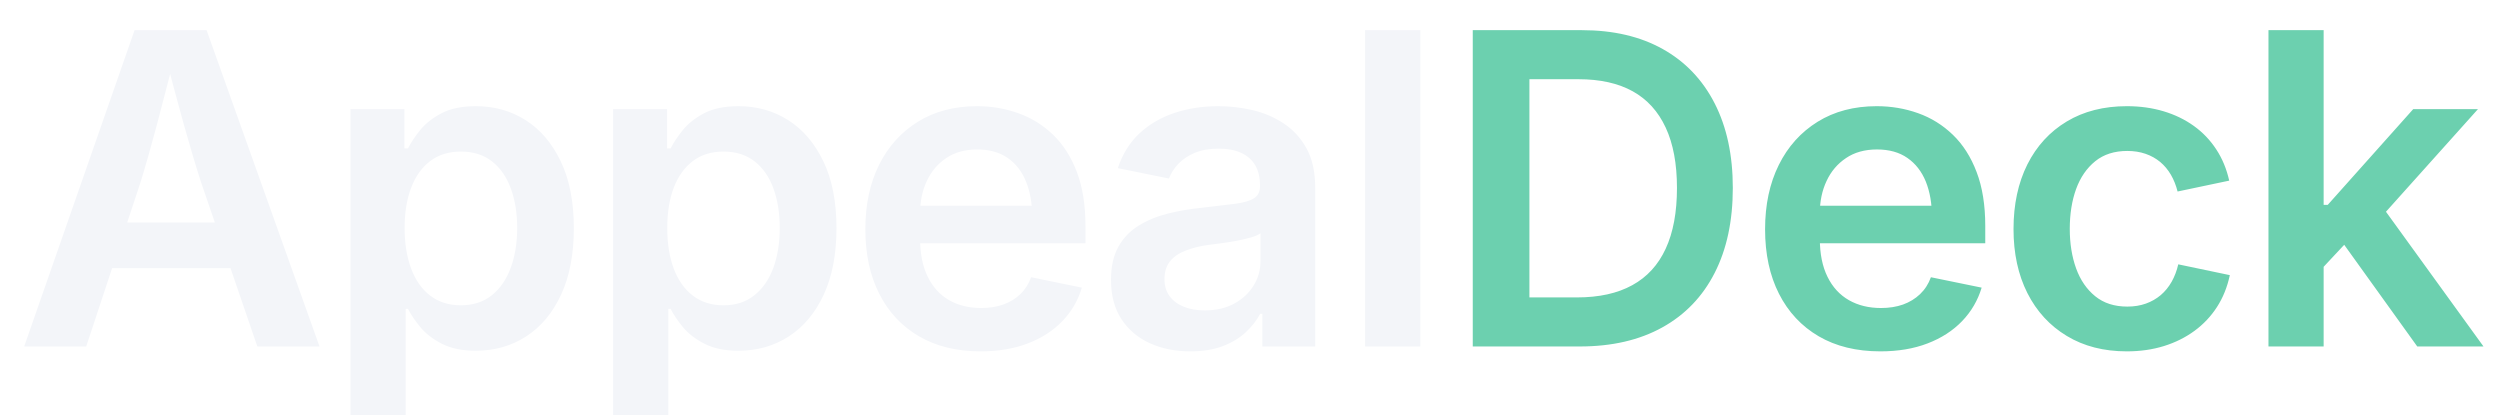
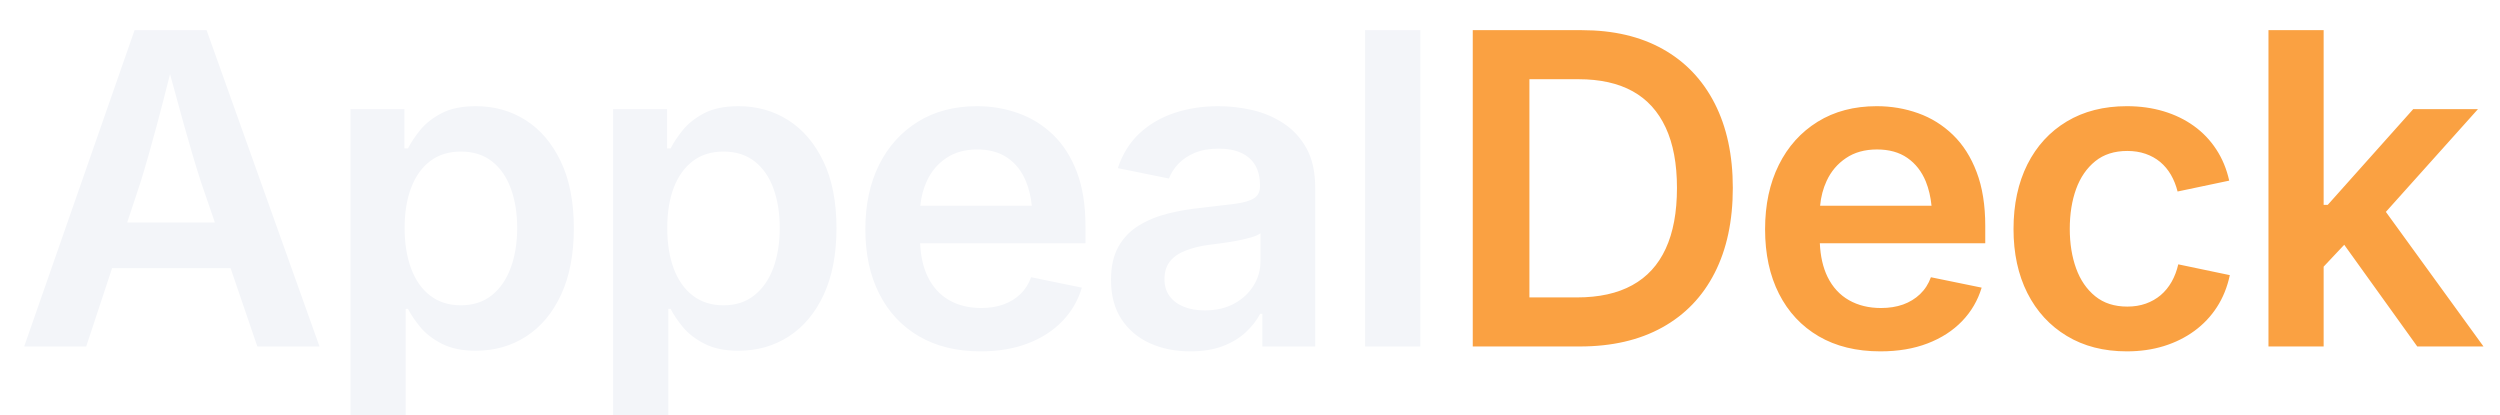
<svg xmlns="http://www.w3.org/2000/svg" width="368" height="61" viewBox="0 0 368 61" role="img" aria-labelledby="t">
-   <path d="M12.69 51L3.56 51L19.81 4.44L30.41 4.44L47.03 51L37.88 51L29.59 26.81Q28.38 23.06 27.06 18.33Q25.75 13.59 24.16 7.56L24.16 7.56L25.91 7.56Q24.34 13.66 23.08 18.42Q21.81 23.19 20.69 26.81L20.69 26.81L12.69 51ZM37.56 39.47L13.03 39.47L13.03 32.75L37.56 32.75L37.56 39.47ZM59.72 64.06L51.59 64.06L51.59 16.06L59.53 16.06L59.53 21.84L60.06 21.84Q60.69 20.59 61.84 19.16Q63.00 17.72 64.99 16.67Q66.97 15.63 70.06 15.63L70.06 15.63Q74.13 15.63 77.38 17.69Q80.63 19.75 82.55 23.77Q84.47 27.78 84.47 33.59L84.47 33.59Q84.47 39.34 82.59 43.38Q80.72 47.41 77.45 49.52Q74.19 51.63 70.03 51.63L70.03 51.63Q67.06 51.63 65.06 50.61Q63.06 49.59 61.88 48.16Q60.69 46.72 60.06 45.47L60.06 45.47L59.72 45.47L59.72 64.06ZM67.84 44.94L67.84 44.94Q70.56 44.94 72.41 43.45Q74.25 41.97 75.19 39.39Q76.13 36.81 76.13 33.56L76.13 33.56Q76.13 30.31 75.20 27.77Q74.28 25.22 72.44 23.77Q70.59 22.31 67.84 22.31L67.84 22.31Q65.16 22.31 63.31 23.72Q61.47 25.13 60.52 27.64Q59.56 30.16 59.56 33.56L59.56 33.56Q59.56 36.97 60.52 39.53Q61.47 42.09 63.33 43.52Q65.19 44.94 67.84 44.94ZM98.38 64.06L90.25 64.06L90.25 16.06L98.19 16.06L98.19 21.84L98.72 21.84Q99.35 20.59 100.50 19.16Q101.66 17.72 103.64 16.67Q105.63 15.63 108.72 15.63L108.72 15.63Q112.78 15.63 116.03 17.69Q119.28 19.75 121.21 23.77Q123.13 27.78 123.13 33.59L123.13 33.59Q123.13 39.34 121.25 43.38Q119.38 47.41 116.11 49.52Q112.85 51.63 108.69 51.63L108.69 51.63Q105.72 51.63 103.72 50.61Q101.72 49.59 100.53 48.16Q99.35 46.72 98.72 45.47L98.72 45.47L98.38 45.47L98.38 64.06ZM106.50 44.94L106.50 44.94Q109.22 44.94 111.06 43.45Q112.91 41.97 113.85 39.39Q114.78 36.81 114.78 33.56L114.78 33.56Q114.78 30.31 113.86 27.77Q112.94 25.22 111.10 23.77Q109.25 22.31 106.50 22.31L106.50 22.31Q103.81 22.31 101.97 23.72Q100.13 25.13 99.17 27.64Q98.22 30.16 98.22 33.56L98.22 33.56Q98.22 36.97 99.17 39.53Q100.13 42.09 101.99 43.52Q103.85 44.94 106.50 44.94ZM144.35 51.72L144.35 51.72Q139.07 51.72 135.27 49.50Q131.47 47.28 129.43 43.25Q127.38 39.22 127.38 33.75L127.38 33.75Q127.38 28.34 129.39 24.28Q131.41 20.22 135.11 17.92Q138.82 15.63 143.82 15.63L143.82 15.63Q147.00 15.63 149.89 16.66Q152.78 17.69 155.02 19.84Q157.25 22 158.52 25.33Q159.78 28.66 159.78 33.25L159.78 33.25L159.78 35.81L131.22 35.81L131.22 30.28L155.75 30.28L151.94 31.91Q151.94 28.97 151.03 26.73Q150.13 24.50 148.33 23.25Q146.53 22 143.85 22L143.85 22Q141.16 22 139.28 23.27Q137.41 24.53 136.43 26.64Q135.44 28.75 135.44 31.34L135.44 31.34L135.44 35.16Q135.44 38.47 136.57 40.75Q137.69 43.03 139.72 44.19Q141.75 45.34 144.44 45.34L144.44 45.34Q146.22 45.34 147.68 44.83Q149.13 44.31 150.19 43.30Q151.25 42.28 151.78 40.81L151.78 40.81L159.25 42.34Q158.41 45.16 156.38 47.27Q154.35 49.38 151.30 50.55Q148.25 51.72 144.35 51.72ZM175.22 51.72L175.22 51.72Q171.91 51.72 169.25 50.52Q166.60 49.31 165.07 46.97Q163.54 44.63 163.54 41.19L163.54 41.19Q163.54 38.22 164.65 36.28Q165.75 34.34 167.65 33.19Q169.54 32.03 171.91 31.44Q174.29 30.84 176.85 30.59L176.85 30.59Q179.88 30.25 181.79 30Q183.69 29.75 184.58 29.19Q185.47 28.63 185.47 27.44L185.47 27.44L185.47 27.28Q185.47 25.56 184.79 24.36Q184.10 23.16 182.74 22.52Q181.38 21.88 179.38 21.88L179.38 21.88Q177.35 21.88 175.86 22.50Q174.38 23.13 173.44 24.13Q172.50 25.13 172.07 26.28L172.07 26.28L164.54 24.75Q165.57 21.66 167.72 19.64Q169.88 17.63 172.86 16.63Q175.85 15.63 179.35 15.63L179.35 15.63Q181.82 15.63 184.33 16.20Q186.85 16.78 188.94 18.16Q191.04 19.53 192.32 21.84Q193.60 24.16 193.60 27.66L193.60 27.66L193.60 51L185.82 51L185.82 46.19L185.50 46.19Q184.72 47.66 183.36 48.92Q182.00 50.19 179.99 50.95Q177.97 51.72 175.22 51.72ZM177.32 45.69L177.32 45.69Q179.85 45.69 181.68 44.69Q183.50 43.69 184.52 42.05Q185.54 40.41 185.54 38.47L185.54 38.47L185.54 34.34Q185.13 34.66 184.18 34.94Q183.22 35.22 182.05 35.44Q180.88 35.66 179.74 35.81Q178.60 35.97 177.82 36.06L177.82 36.06Q176.00 36.31 174.54 36.88Q173.07 37.44 172.24 38.45Q171.41 39.47 171.41 41.09L171.41 41.09Q171.41 42.59 172.18 43.61Q172.94 44.63 174.27 45.16Q175.60 45.69 177.32 45.69ZM200.94 4.44L209.07 4.44L209.07 51L200.94 51L200.94 4.44Z" fill="#F3F5F9" />
-   <path d="M232.54 51L232.54 51L220.76 51L220.76 43.78L232.13 43.78Q237.01 43.78 240.27 41.98Q243.54 40.19 245.19 36.61Q246.85 33.03 246.85 27.66L246.85 27.66Q246.85 22.34 245.19 18.78Q243.54 15.22 240.34 13.44Q237.13 11.66 232.35 11.66L232.35 11.66L220.51 11.66L220.51 4.44L232.85 4.44Q239.79 4.44 244.76 7.22Q249.73 10 252.40 15.22Q255.07 20.44 255.07 27.66L255.07 27.66Q255.07 34.94 252.40 40.17Q249.73 45.41 244.68 48.20Q239.63 51 232.54 51ZM216.79 4.44L225.13 4.44L225.13 51L216.79 51L216.79 4.44ZM276.79 51.72L276.79 51.72Q271.51 51.72 267.71 49.50Q263.92 47.28 261.87 43.25Q259.82 39.22 259.82 33.75L259.82 33.75Q259.82 28.34 261.84 24.28Q263.85 20.22 267.56 17.92Q271.26 15.63 276.26 15.63L276.26 15.63Q279.45 15.63 282.34 16.66Q285.23 17.69 287.46 19.84Q289.70 22 290.96 25.33Q292.23 28.66 292.23 33.25L292.23 33.25L292.23 35.81L263.67 35.81L263.67 30.28L288.20 30.28L284.38 31.91Q284.38 28.97 283.48 26.73Q282.57 24.50 280.77 23.25Q278.98 22 276.29 22L276.29 22Q273.60 22 271.73 23.27Q269.85 24.53 268.87 26.64Q267.88 28.75 267.88 31.34L267.88 31.34L267.88 35.16Q267.88 38.47 269.01 40.75Q270.13 43.03 272.17 44.19Q274.20 45.34 276.88 45.34L276.88 45.34Q278.67 45.34 280.12 44.83Q281.57 44.31 282.63 43.30Q283.70 42.28 284.23 40.81L284.23 40.81L291.70 42.34Q290.85 45.16 288.82 47.27Q286.79 49.38 283.74 50.55Q280.70 51.72 276.79 51.72ZM313.07 51.72L313.07 51.72Q307.98 51.72 304.23 49.45Q300.48 47.19 298.43 43.14Q296.39 39.09 296.39 33.72L296.39 33.72Q296.39 28.28 298.43 24.20Q300.48 20.13 304.23 17.88Q307.98 15.63 313.07 15.63L313.07 15.63Q315.98 15.63 318.48 16.38Q320.98 17.13 322.95 18.55Q324.92 19.97 326.24 22Q327.57 24.03 328.14 26.59L328.14 26.59L320.54 28.19Q320.20 26.84 319.56 25.73Q318.92 24.63 317.98 23.84Q317.04 23.06 315.82 22.64Q314.60 22.22 313.14 22.22L313.14 22.22Q310.29 22.22 308.42 23.73Q306.54 25.25 305.60 27.83Q304.67 30.41 304.67 33.69L304.67 33.69Q304.67 36.91 305.60 39.50Q306.54 42.09 308.42 43.61Q310.29 45.13 313.14 45.13L313.14 45.13Q314.64 45.13 315.87 44.69Q317.10 44.25 318.06 43.44Q319.01 42.63 319.67 41.47Q320.32 40.31 320.64 38.91L320.64 38.91L328.23 40.50Q327.67 43.13 326.34 45.19Q325.01 47.25 323.03 48.70Q321.04 50.16 318.53 50.94Q316.01 51.72 313.07 51.72ZM347.64 33.28L341.36 40L341.36 30.16L342.64 30.16L355.23 16.06L364.76 16.06L349.32 33.28L347.64 33.28ZM342.04 51L333.92 51L333.92 4.44L342.04 4.44L342.04 51ZM365.57 51L355.82 51L344.39 35.09L349.89 29.34L365.57 51Z" fill="#6CD0AF" />
+   <path d="M12.69 51L3.56 51L19.81 4.44L30.41 4.44L47.03 51L37.88 51L33.94 39.47L16.50 39.47L12.69 51ZM18.72 32.75L31.63 32.75L29.59 26.81Q28.38 23.06 27.06 18.31L27.06 18.31Q26.13 14.94 25.03 10.91L25.03 10.91Q24 15 23.09 18.41L23.09 18.41Q21.81 23.19 20.69 26.81L20.69 26.81L18.72 32.75ZM59.72 64.06L51.59 64.06L51.59 16.06L59.53 16.06L59.53 21.84L60.06 21.84Q60.69 20.59 61.84 19.16Q63.00 17.72 64.99 16.67Q66.97 15.63 70.06 15.63L70.06 15.63Q74.13 15.63 77.38 17.69Q80.63 19.75 82.55 23.77Q84.47 27.78 84.47 33.59L84.47 33.59Q84.47 39.34 82.59 43.38Q80.72 47.41 77.45 49.52Q74.19 51.63 70.03 51.63L70.03 51.63Q67.06 51.63 65.06 50.61Q63.06 49.59 61.88 48.16Q60.69 46.72 60.06 45.47L60.06 45.47L59.72 45.47L59.72 64.06ZM67.84 44.94L67.84 44.94Q70.56 44.94 72.41 43.45Q74.25 41.97 75.19 39.39Q76.13 36.81 76.13 33.56L76.13 33.56Q76.13 30.31 75.20 27.77Q74.28 25.22 72.44 23.77Q70.59 22.31 67.84 22.31L67.84 22.31Q65.16 22.31 63.31 23.72Q61.47 25.13 60.52 27.64Q59.56 30.16 59.56 33.56L59.56 33.56Q59.56 36.97 60.52 39.53Q61.47 42.09 63.33 43.52Q65.19 44.94 67.84 44.94ZM98.38 64.06L90.25 64.06L90.25 16.06L98.19 16.06L98.19 21.84L98.72 21.84Q99.35 20.59 100.50 19.16Q101.66 17.72 103.64 16.67Q105.63 15.63 108.72 15.63L108.72 15.63Q112.78 15.63 116.03 17.69Q119.28 19.75 121.21 23.77Q123.13 27.78 123.13 33.59L123.13 33.59Q123.13 39.34 121.25 43.38Q119.38 47.41 116.11 49.52Q112.85 51.63 108.69 51.63L108.69 51.63Q105.72 51.63 103.72 50.61Q101.72 49.59 100.53 48.16Q99.35 46.72 98.72 45.47L98.72 45.47L98.38 45.47L98.38 64.06ZM106.50 44.94L106.50 44.94Q109.22 44.94 111.06 43.45Q112.91 41.97 113.85 39.39Q114.78 36.81 114.78 33.56L114.78 33.56Q114.78 30.31 113.86 27.77Q112.94 25.22 111.10 23.77Q109.25 22.31 106.50 22.31L106.50 22.31Q103.81 22.31 101.97 23.72Q100.13 25.13 99.17 27.64Q98.22 30.16 98.22 33.56L98.22 33.56Q98.22 36.97 99.17 39.53Q100.13 42.09 101.99 43.52Q103.85 44.94 106.50 44.94ZM144.35 51.72L144.35 51.72Q139.07 51.72 135.27 49.50Q131.47 47.28 129.43 43.25Q127.38 39.22 127.38 33.75L127.38 33.75Q127.38 28.34 129.39 24.28Q131.41 20.22 135.11 17.92Q138.82 15.63 143.82 15.63L143.82 15.63Q147.00 15.63 149.89 16.66Q152.78 17.69 155.02 19.84Q157.25 22 158.52 25.33Q159.78 28.66 159.78 33.25L159.78 33.25L159.78 35.81L135.44 35.81Q135.57 38.69 136.57 40.75L136.57 40.75Q137.69 43.03 139.72 44.19Q141.75 45.34 144.44 45.34L144.44 45.34Q146.22 45.34 147.68 44.83Q149.13 44.31 150.19 43.30Q151.25 42.28 151.78 40.81L151.78 40.81L159.25 42.34Q158.41 45.16 156.38 47.27Q154.35 49.38 151.30 50.55Q148.25 51.72 144.35 51.72ZM135.47 30.28L135.47 30.28L151.88 30.28Q151.69 28.34 151.03 26.72L151.03 26.72Q150.13 24.50 148.33 23.25Q146.53 22 143.85 22Q141.16 22 139.28 23.27Q137.41 24.53 136.44 26.63L136.44 26.63Q135.66 28.31 135.47 30.28ZM175.22 51.72L175.22 51.72Q171.91 51.72 169.25 50.52Q166.60 49.31 165.07 46.97Q163.54 44.63 163.54 41.19L163.54 41.19Q163.54 38.22 164.65 36.28Q165.75 34.34 167.65 33.19Q169.54 32.03 171.91 31.44Q174.29 30.84 176.85 30.59L176.85 30.59Q179.88 30.25 181.79 30Q183.69 29.75 184.58 29.19Q185.47 28.63 185.47 27.44L185.47 27.44L185.47 27.28Q185.47 25.56 184.79 24.36Q184.10 23.16 182.74 22.52Q181.38 21.88 179.38 21.88L179.38 21.88Q177.35 21.88 175.86 22.50Q174.38 23.13 173.44 24.13Q172.50 25.13 172.07 26.28L172.07 26.28L164.54 24.75Q165.57 21.66 167.72 19.64Q169.88 17.63 172.86 16.63Q175.85 15.63 179.35 15.63L179.35 15.63Q181.82 15.63 184.33 16.20Q186.85 16.78 188.94 18.16Q191.04 19.53 192.32 21.84Q193.60 24.16 193.60 27.66L193.60 27.66L193.60 51L185.82 51L185.82 46.19L185.50 46.19Q184.72 47.66 183.36 48.92Q182.00 50.19 179.99 50.95Q177.97 51.72 175.22 51.72ZM177.32 45.69L177.32 45.69Q179.85 45.69 181.68 44.69Q183.50 43.69 184.52 42.05Q185.54 40.41 185.54 38.47L185.54 38.47L185.54 34.34Q185.13 34.66 184.18 34.94Q183.22 35.22 182.05 35.44Q180.88 35.66 179.74 35.81Q178.60 35.97 177.82 36.06L177.82 36.06Q176.00 36.31 174.54 36.88Q173.07 37.44 172.24 38.45Q171.41 39.47 171.41 41.09L171.41 41.09Q171.41 42.59 172.18 43.61Q172.94 44.63 174.27 45.16Q175.60 45.69 177.32 45.69ZM200.94 4.44L209.07 4.44L209.07 51L200.94 51L200.94 4.44Z" fill="#F3F5F9" />
+   <path d="M232.54 51L232.54 51L216.79 51L216.79 4.44L232.85 4.44Q239.79 4.44 244.76 7.22Q249.73 10 252.40 15.22Q255.07 20.44 255.07 27.66L255.07 27.66Q255.07 34.94 252.40 40.17Q249.73 45.41 244.68 48.20Q239.63 51 232.54 51ZM225.13 11.66L225.13 43.78L232.13 43.78Q237.01 43.78 240.27 41.98Q243.54 40.19 245.19 36.61Q246.85 33.03 246.85 27.66L246.85 27.66Q246.85 22.34 245.19 18.78Q243.54 15.22 240.34 13.44Q237.13 11.66 232.35 11.66L232.35 11.66L225.13 11.66ZM276.79 51.72L276.79 51.72Q271.51 51.72 267.71 49.50Q263.92 47.28 261.87 43.25Q259.82 39.22 259.82 33.75L259.82 33.75Q259.82 28.34 261.84 24.28Q263.85 20.22 267.56 17.92Q271.26 15.63 276.26 15.63L276.26 15.63Q279.45 15.63 282.34 16.66Q285.23 17.69 287.46 19.84Q289.70 22 290.96 25.33Q292.23 28.66 292.23 33.25L292.23 33.25L292.23 35.81L267.88 35.81Q268.01 38.69 269.01 40.75L269.01 40.75Q270.13 43.03 272.17 44.19Q274.20 45.34 276.88 45.34L276.88 45.34Q278.67 45.34 280.12 44.83Q281.57 44.31 282.63 43.30Q283.70 42.28 284.23 40.81L284.23 40.81L291.70 42.34Q290.85 45.16 288.82 47.27Q286.79 49.38 283.74 50.55Q280.70 51.72 276.79 51.72ZM267.92 30.28L267.92 30.28L284.32 30.28Q284.13 28.34 283.48 26.72L283.48 26.72Q282.57 24.50 280.77 23.25Q278.98 22 276.29 22Q273.60 22 271.73 23.27Q269.85 24.53 268.88 26.63L268.88 26.63Q268.10 28.31 267.92 30.28ZM313.07 51.72L313.07 51.72Q307.98 51.72 304.23 49.45Q300.48 47.19 298.43 43.14Q296.39 39.09 296.39 33.72L296.39 33.72Q296.39 28.28 298.43 24.20Q300.48 20.13 304.23 17.88Q307.98 15.63 313.07 15.63L313.07 15.63Q315.98 15.63 318.48 16.38Q320.98 17.13 322.95 18.55Q324.92 19.97 326.24 22Q327.57 24.03 328.14 26.59L328.14 26.59L320.54 28.19Q320.20 26.84 319.56 25.73Q318.92 24.63 317.98 23.84Q317.04 23.06 315.82 22.64Q314.60 22.22 313.14 22.22L313.14 22.22Q310.29 22.22 308.42 23.73Q306.54 25.25 305.60 27.83Q304.67 30.41 304.67 33.69L304.67 33.69Q304.67 36.91 305.60 39.50Q306.54 42.09 308.42 43.61Q310.29 45.13 313.14 45.13L313.14 45.13Q314.64 45.13 315.87 44.69Q317.10 44.25 318.06 43.44Q319.01 42.63 319.67 41.47Q320.32 40.31 320.64 38.91L320.64 38.91L328.23 40.50Q327.67 43.13 326.34 45.19Q325.01 47.25 323.03 48.70Q321.04 50.16 318.53 50.94Q316.01 51.72 313.07 51.72ZM342.04 51L333.92 51L333.92 4.44L342.04 4.44L342.04 30.16L342.64 30.16L355.23 16.06L364.76 16.06L351.20 31.19L365.57 51L355.82 51L345.07 36.03L342.04 39.25L342.04 51Z" fill="#FAA142" />
</svg>
